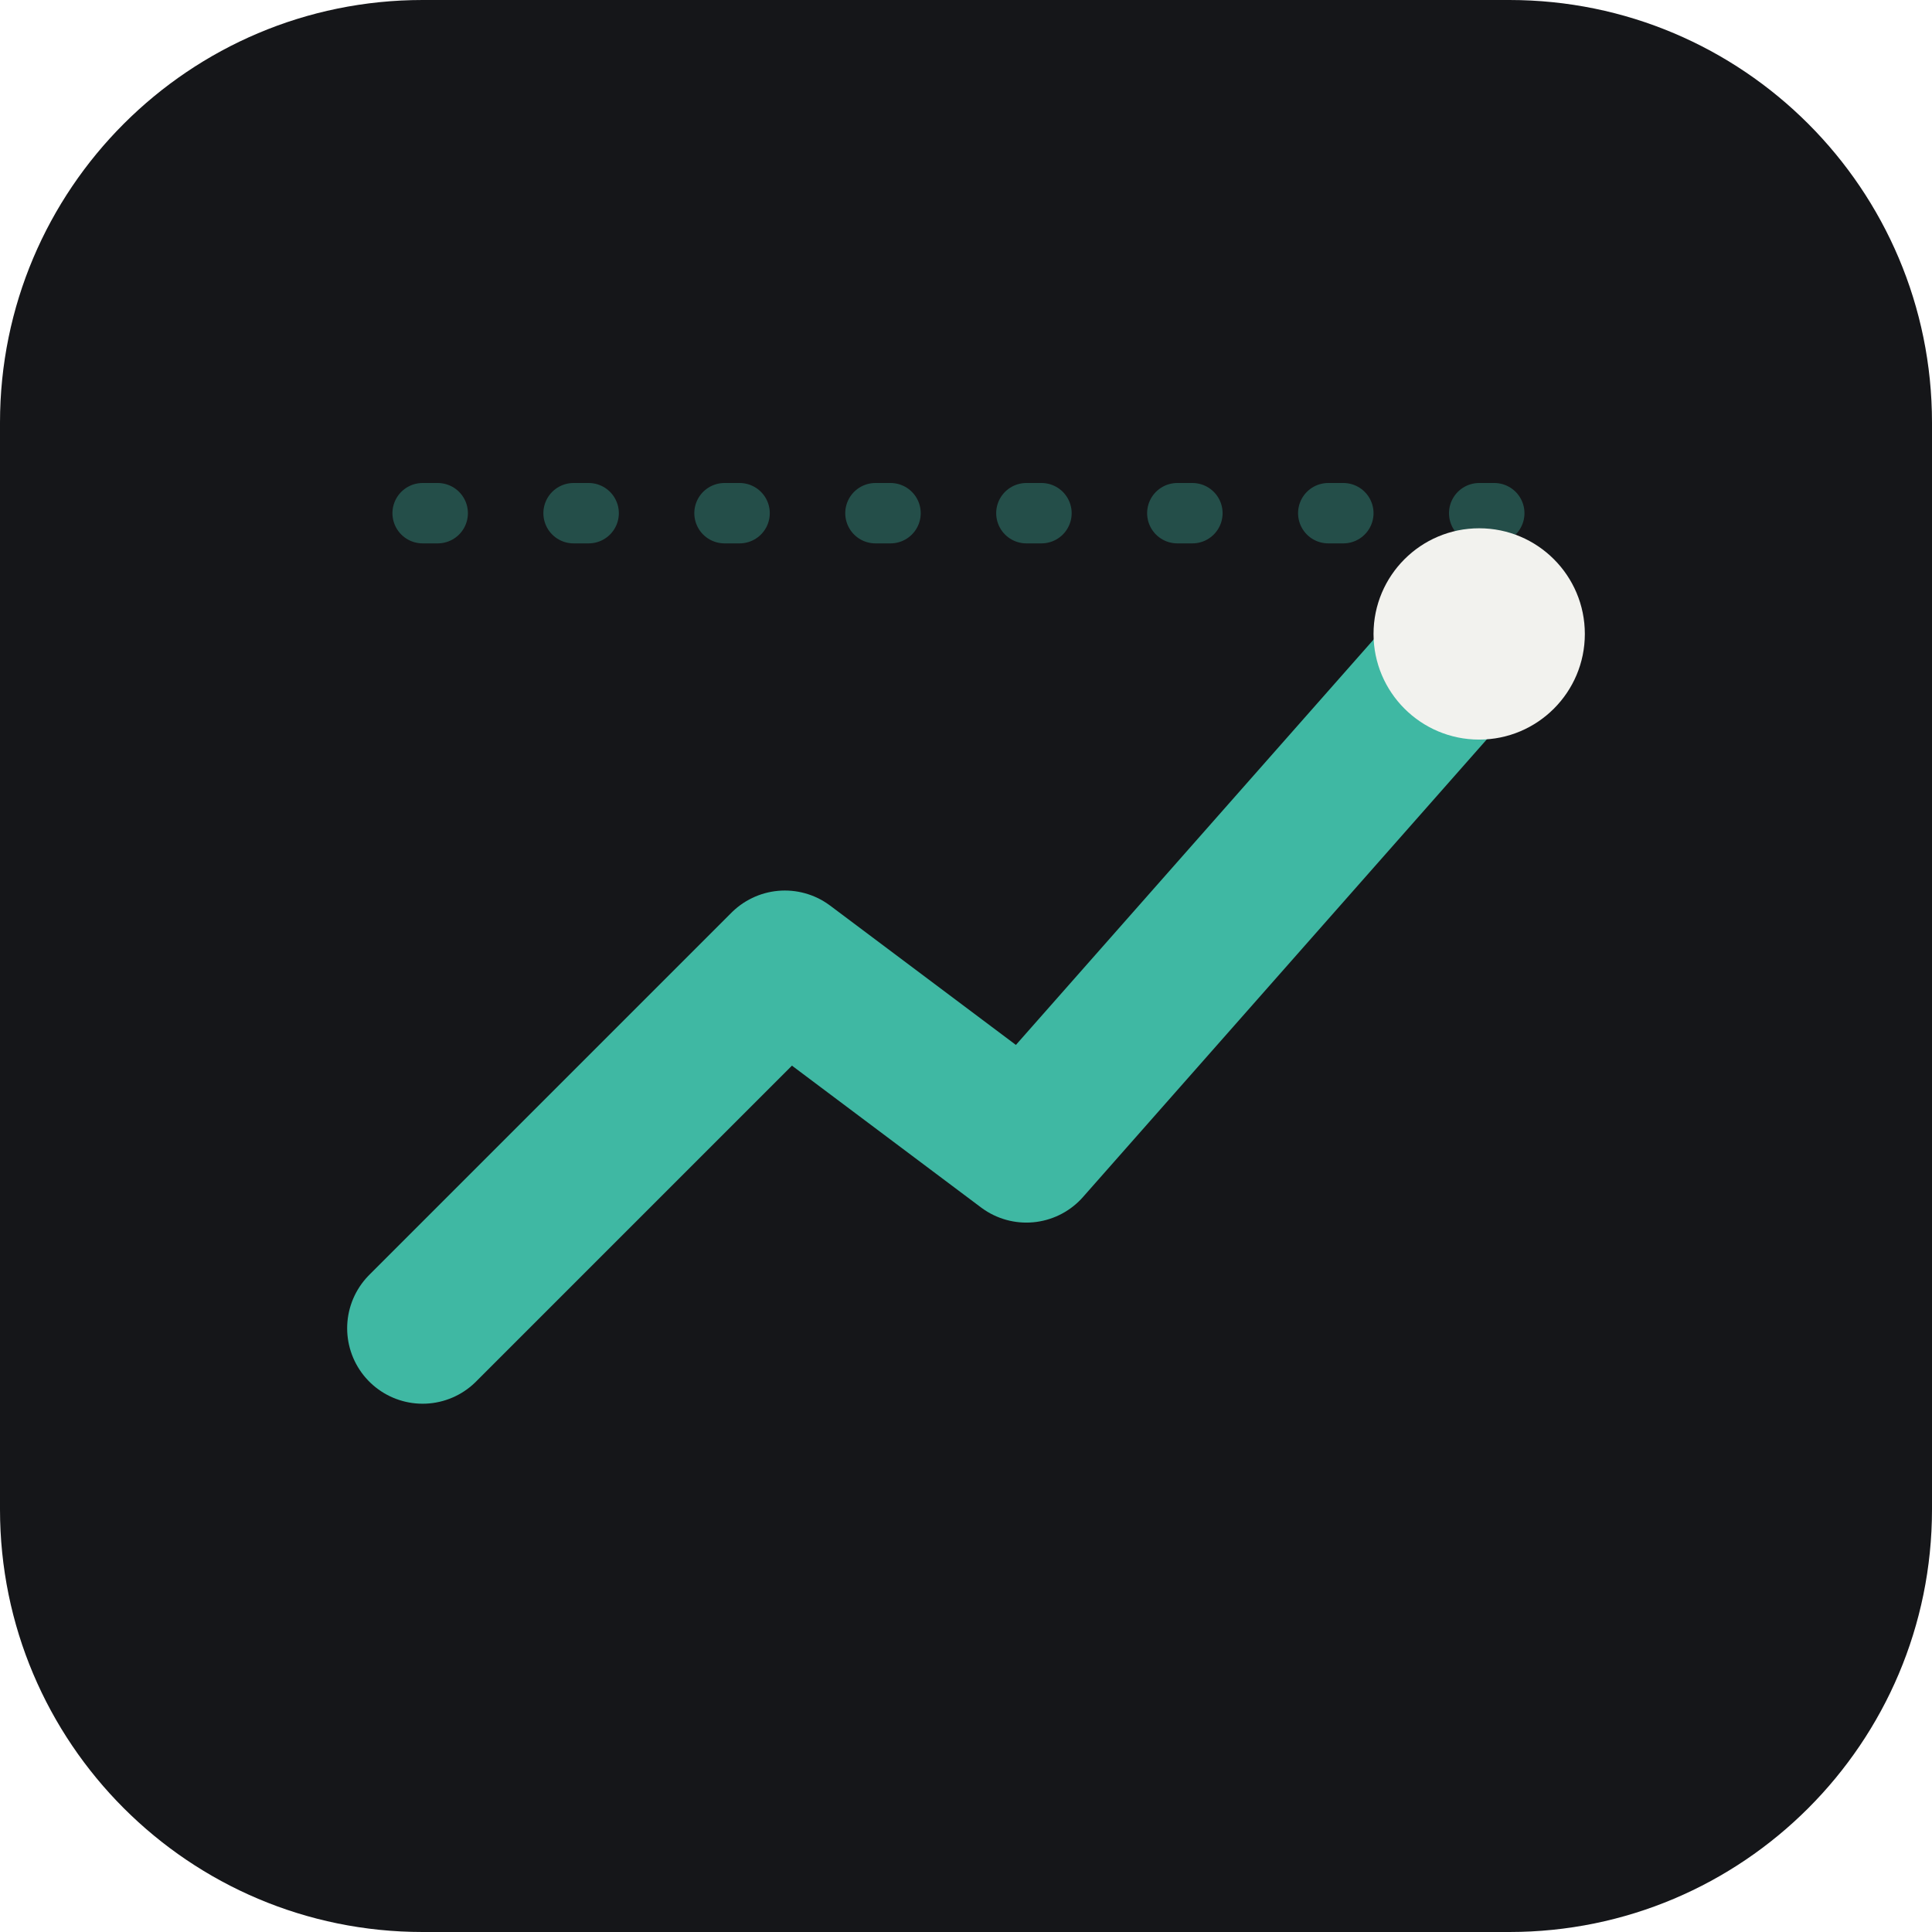
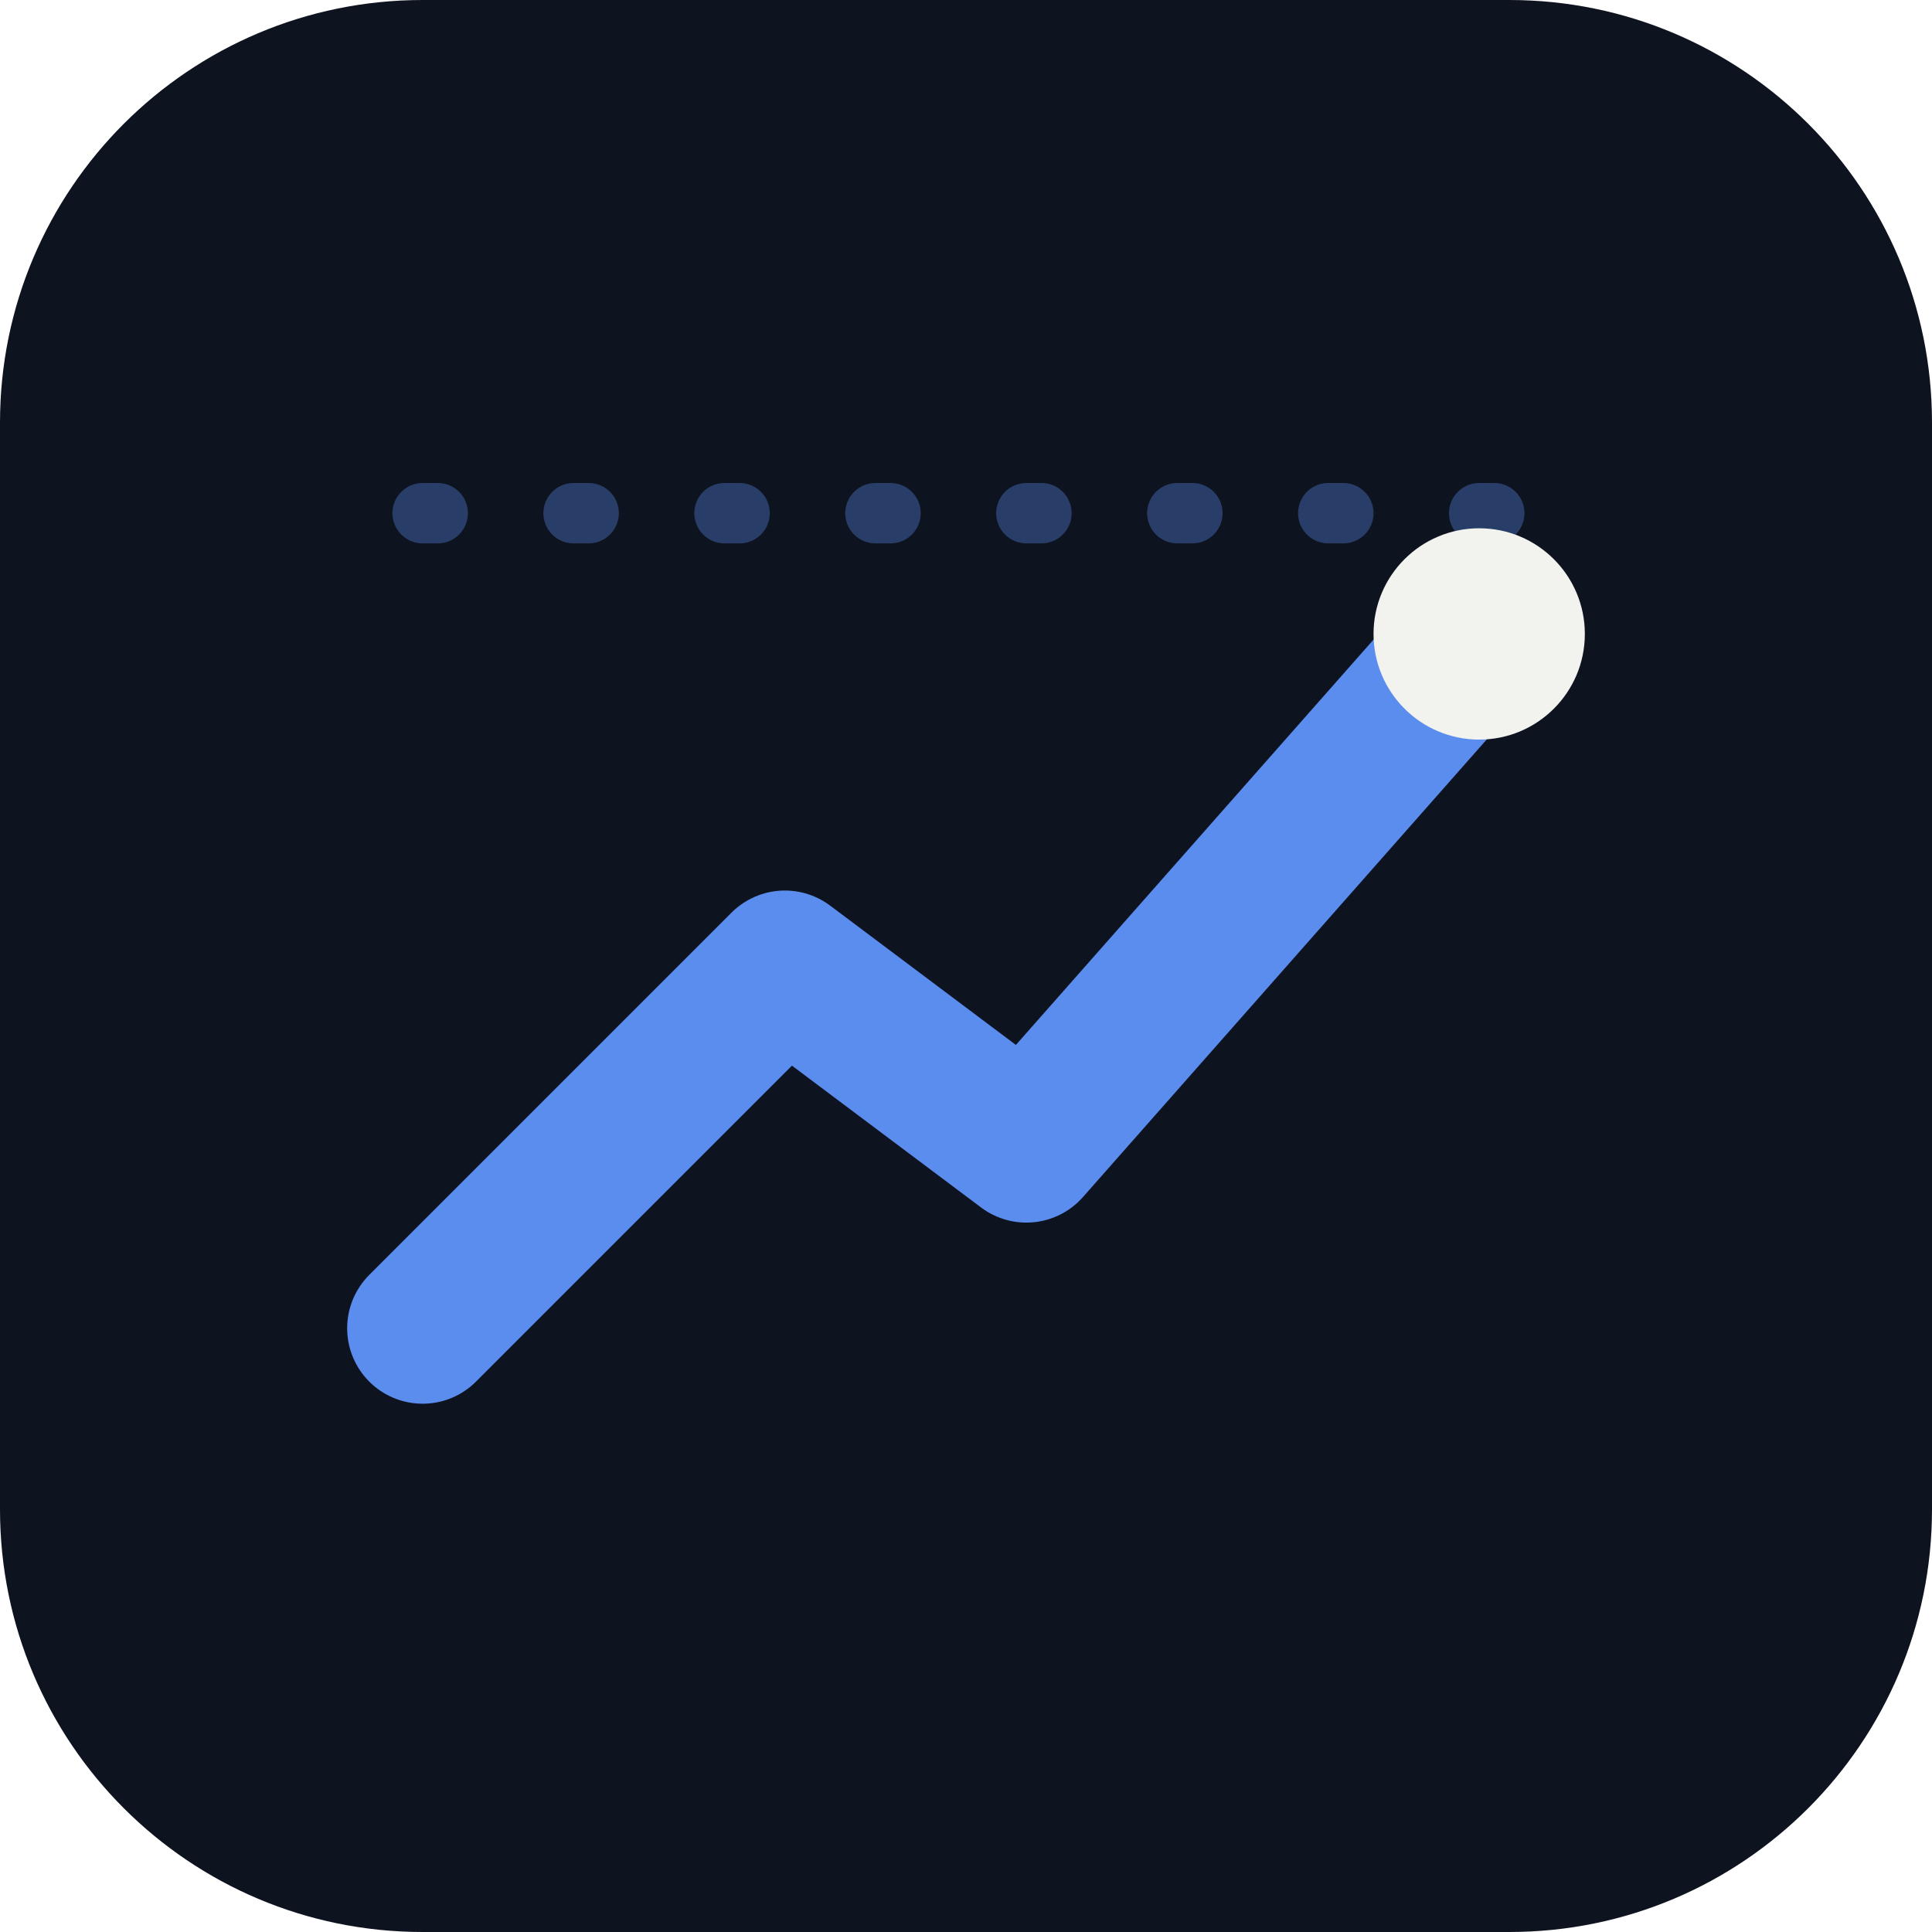
<svg xmlns="http://www.w3.org/2000/svg" viewBox="0 0 512 512">
-   <rect width="512" height="512" rx="112" fill="#151619" />
-   <path d="M112 352 L208 256 L272 304 L392 168" fill="none" stroke="#3fb8a3" stroke-width="40" stroke-linecap="round" stroke-linejoin="round" />
-   <path d="M112 136 H400" stroke="#3fb8a3" stroke-opacity="0.35" stroke-width="16" stroke-linecap="round" stroke-dasharray="4 36" />
+   <rect width="512" height="512" rx="112" fill="#0e1320" />
+   <path d="M112 352 L208 256 L272 304 L392 168" fill="none" stroke="#5b8def" stroke-width="40" stroke-linecap="round" stroke-linejoin="round" />
+   <path d="M112 136 H400" stroke="#5b8def" stroke-opacity="0.35" stroke-width="16" stroke-linecap="round" stroke-dasharray="4 36" />
  <circle cx="392" cy="168" r="28" fill="#f2f2ee" />
</svg>
